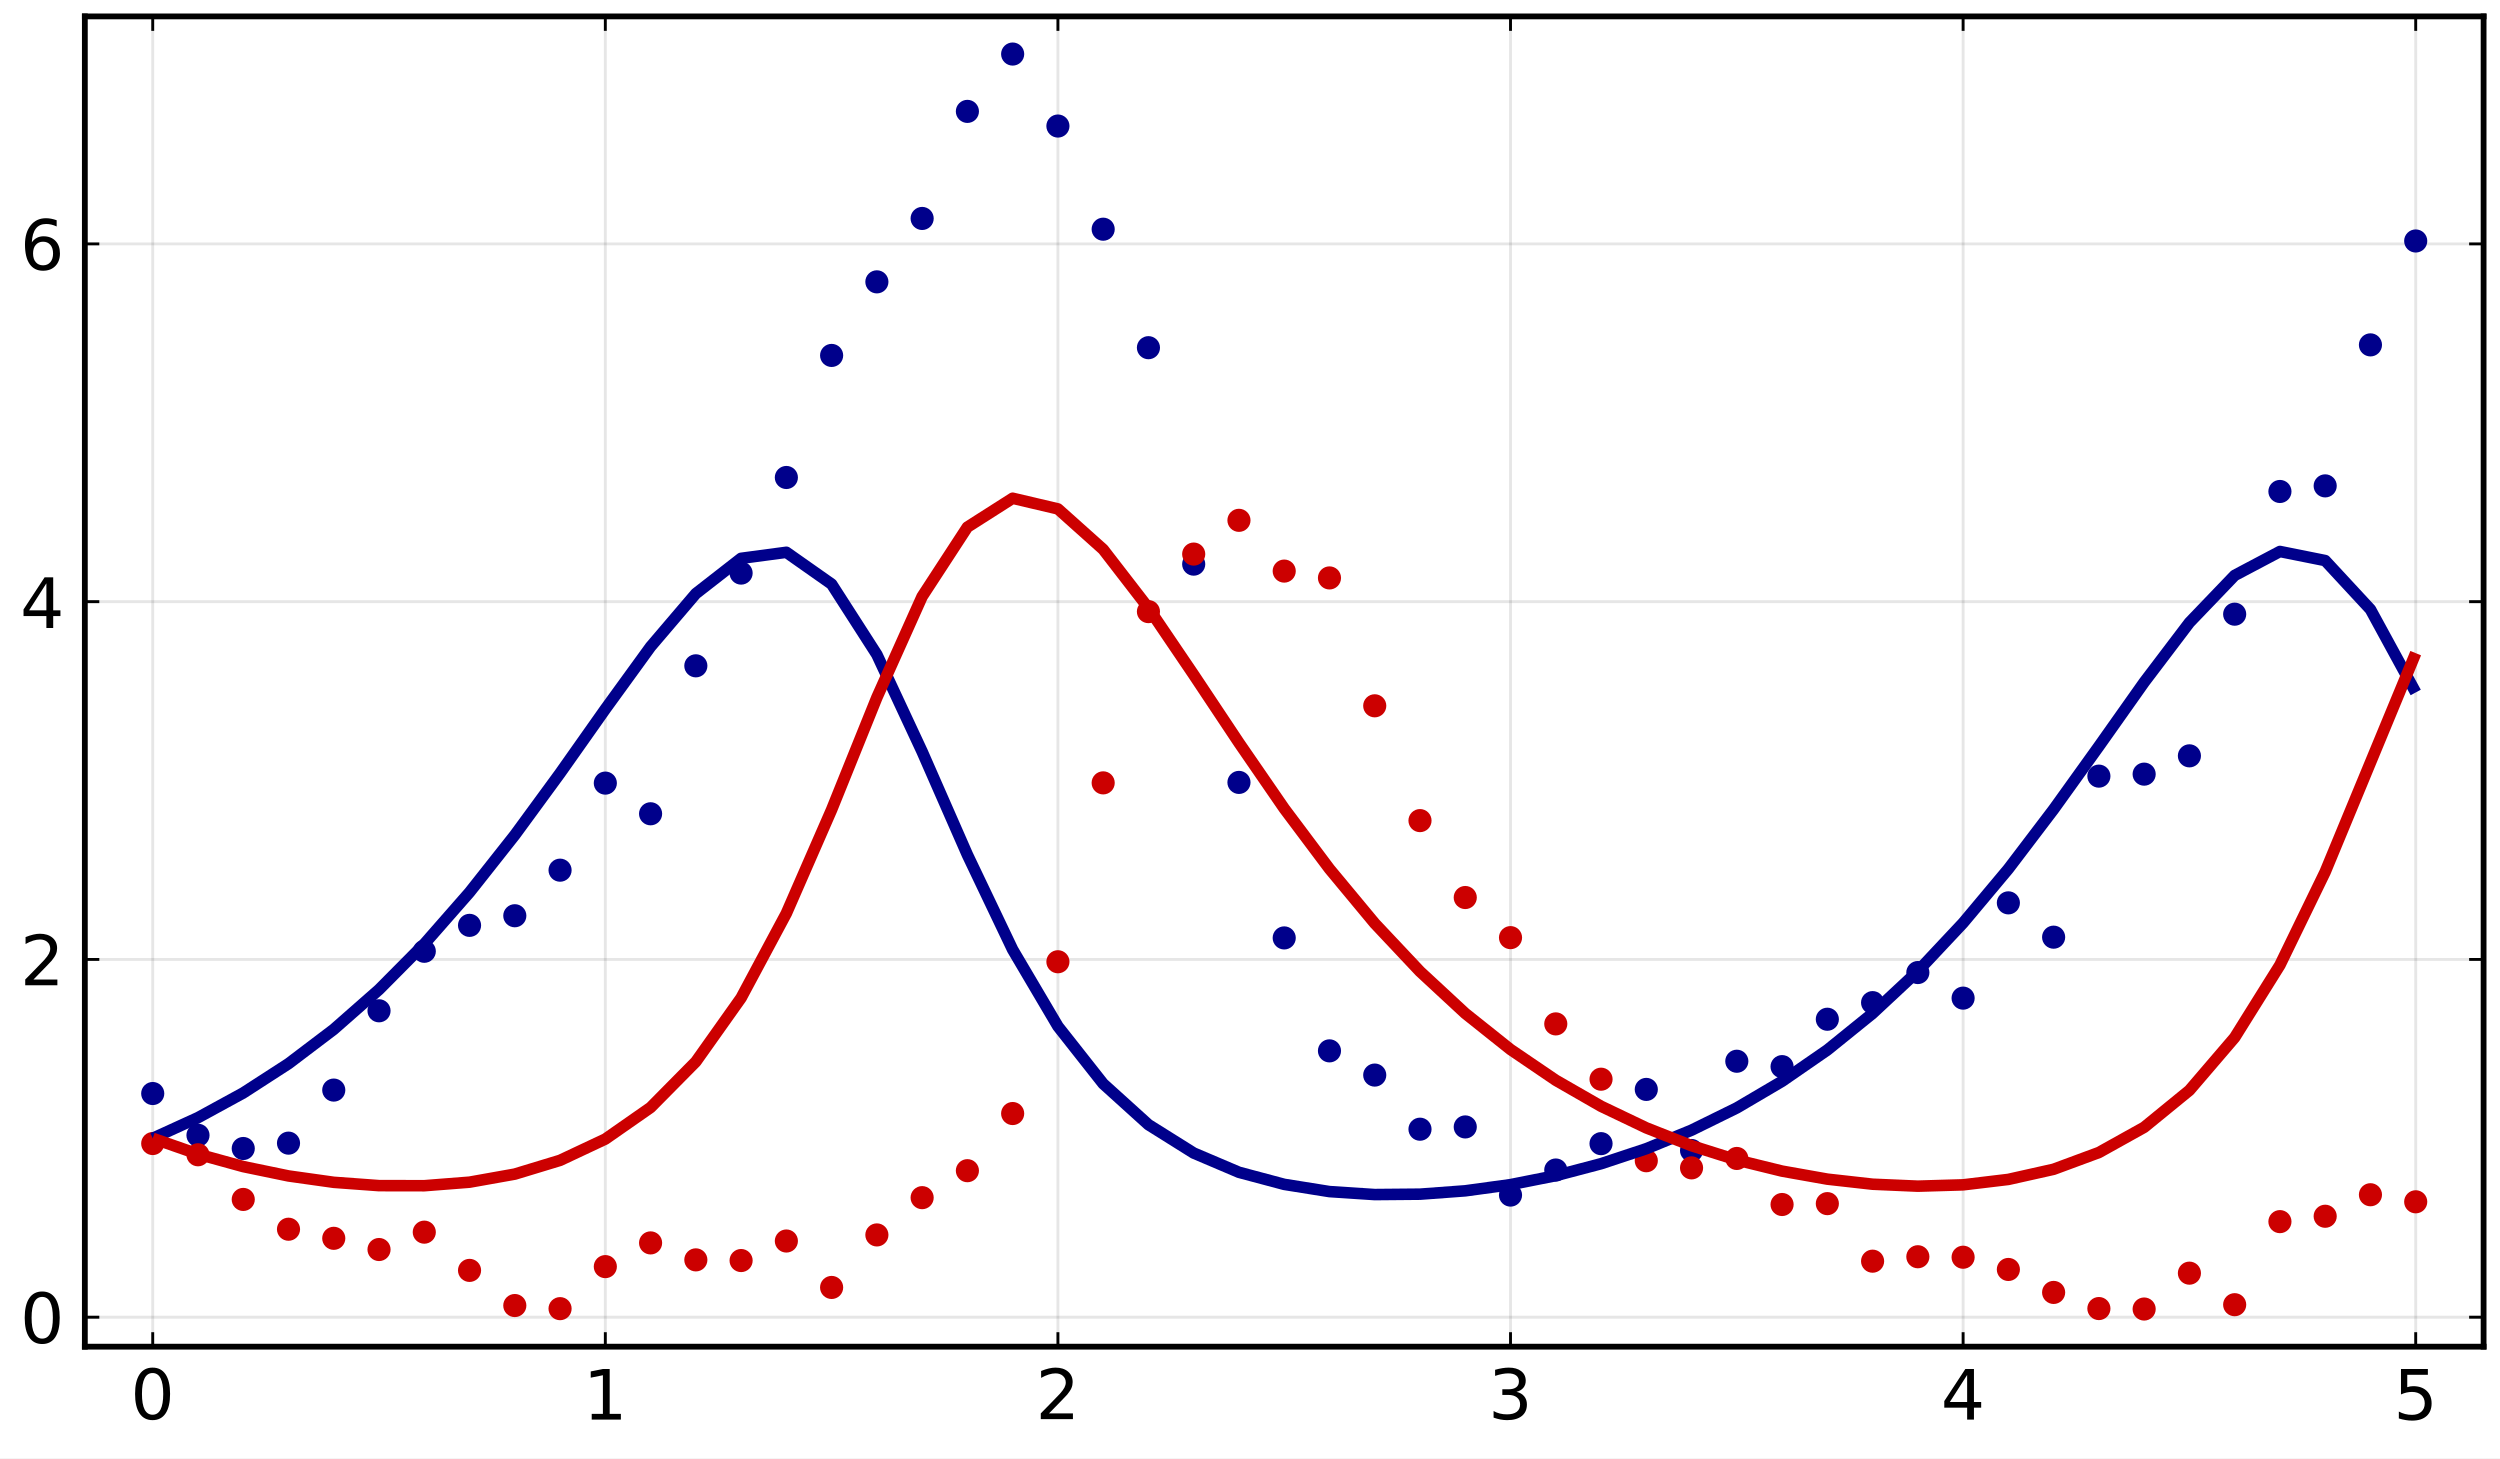
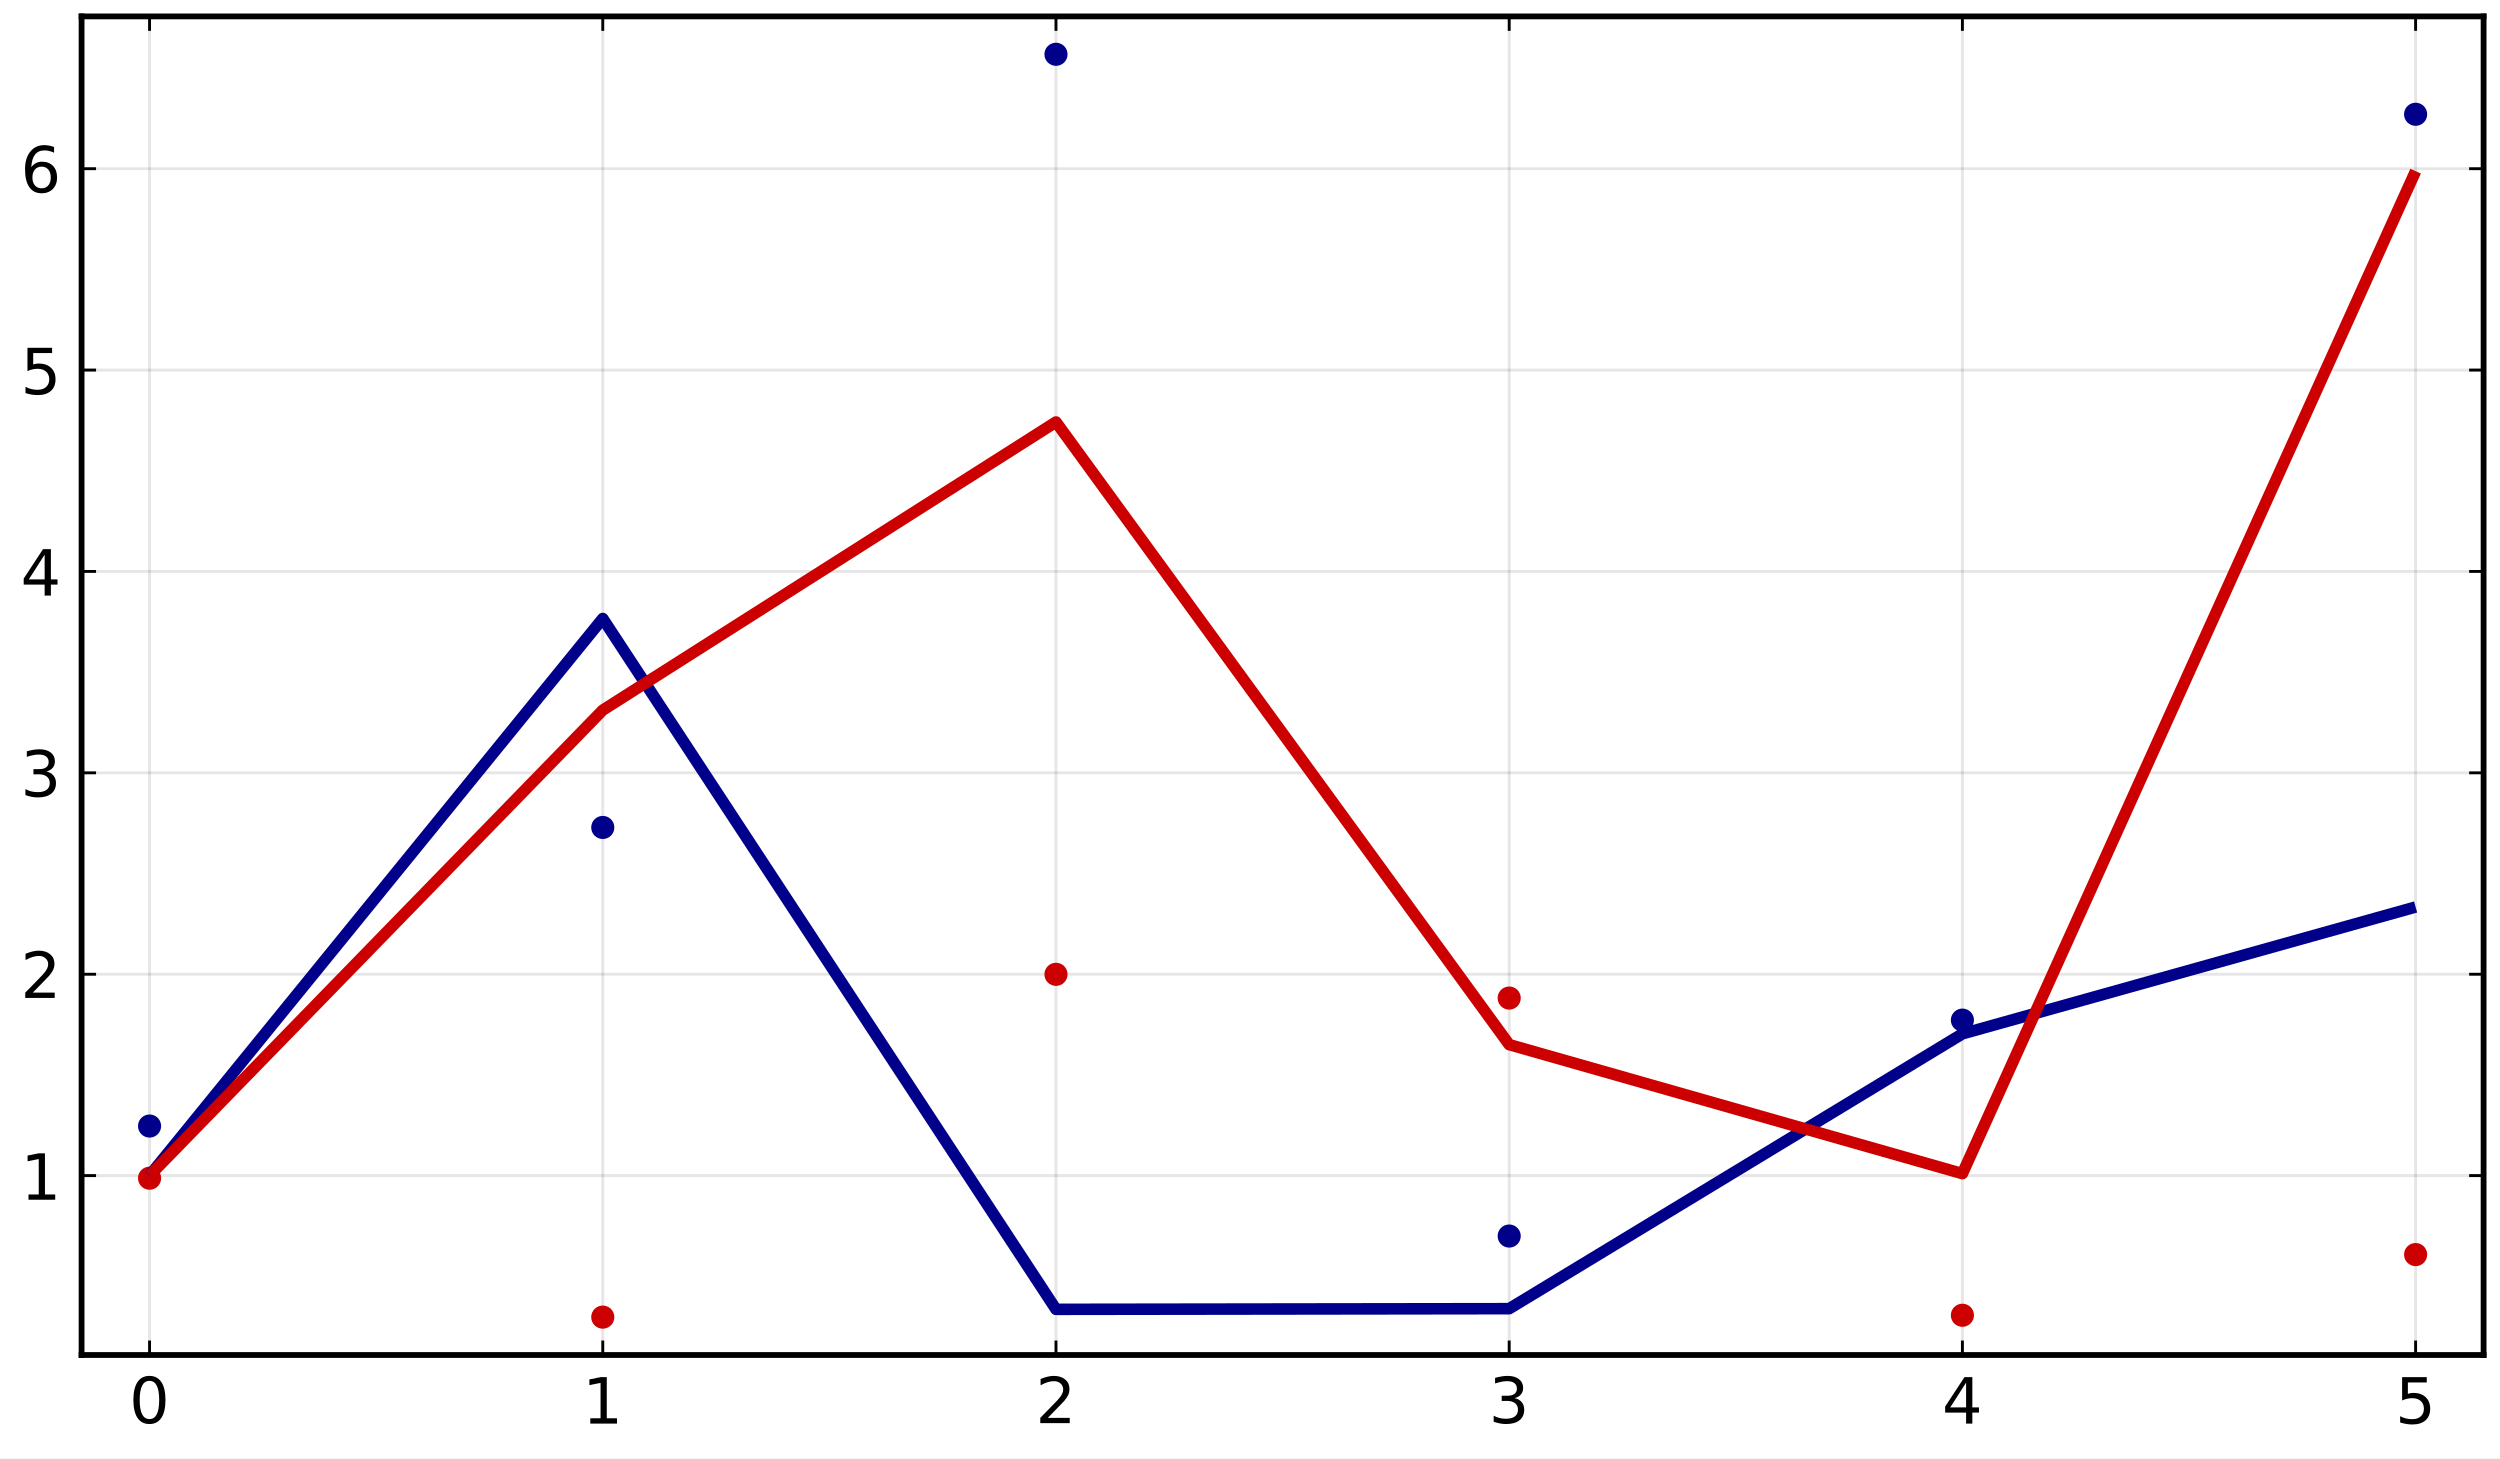
<svg xmlns="http://www.w3.org/2000/svg" xmlns:xlink="http://www.w3.org/1999/xlink" width="432pt" height="252pt" viewBox="0 0 432 252" version="1.1">
  <defs>
    <style type="text/css">*{stroke-linejoin: round; stroke-linecap: butt}</style>
  </defs>
  <g id="figure_1">
    <g id="patch_1">
      <path d="M 0 252  L 432 252  L 432 0  L 0 0  z " style="fill: #ffffff" />
    </g>
    <g id="axes_1">
      <g id="patch_2">
-         <path d="M 14.66 232.705  L 429.165 232.705  L 429.165 2.835  L 14.66 2.835  z " style="fill: #ffffff" />
+         <path d="M 14.097 234.145  L 429.165 234.145  L 429.165 2.835  L 14.097 2.835  z " style="fill: #ffffff" />
      </g>
      <g id="matplotlib.axis_1">
        <g id="xtick_1">
          <g id="line2d_1">
-             <path d="M 26.391 232.705  L 26.391 2.835  " clip-path="url(#p61160aeb7d)" style="fill: none; stroke: #000000; stroke-opacity: 0.1; stroke-width: 0.5; stroke-linecap: square" />
+             <path d="M 25.844 234.145  L 25.844 2.835  " clip-path="url(#p0ba0bff48d)" style="fill: none; stroke: #000000; stroke-opacity: 0.1; stroke-width: 0.5; stroke-linecap: square" />
          </g>
          <g id="line2d_2">
            <defs>
-               <path id="m8b050ce75a" d="M 0 0  L 0 -2.5  " style="stroke: #000000; stroke-width: 0.5" />
+               <path id="m1b36ad2af3" d="M 0 0  L 0 -2.5  " style="stroke: #000000; stroke-width: 0.5" />
            </defs>
            <g>
-               <use xlink:href="#m8b050ce75a" x="26.391" y="232.705" style="stroke: #000000; stroke-width: 0.5" />
+               <use xlink:href="#m1b36ad2af3" x="25.844" y="234.145" style="stroke: #000000; stroke-width: 0.5" />
            </g>
          </g>
          <g id="line2d_3">
            <defs>
-               <path id="m11e5034bb1" d="M 0 0  L 0 2.5  " style="stroke: #000000; stroke-width: 0.5" />
+               <path id="m78529492ef" d="M 0 0  L 0 2.5  " style="stroke: #000000; stroke-width: 0.5" />
            </defs>
            <g>
-               <use xlink:href="#m11e5034bb1" x="26.391" y="2.835" style="stroke: #000000; stroke-width: 0.5" />
+               <use xlink:href="#m78529492ef" x="25.844" y="2.835" style="stroke: #000000; stroke-width: 0.5" />
            </g>
          </g>
          <g id="text_1">
-             <g transform="translate(22.55094 245.3235)scale(0.12 -0.12)">
+             <g transform="translate(22.32436 246.0036)scale(0.11 -0.11)">
              <defs>
                <path id="DejaVuSans-30" d="M 2034 4250  Q 1547 4250 1301 3770  Q 1056 3291 1056 2328  Q 1056 1369 1301 889  Q 1547 409 2034 409  Q 2525 409 2770 889  Q 3016 1369 3016 2328  Q 3016 3291 2770 3770  Q 2525 4250 2034 4250  z M 2034 4750  Q 2819 4750 3233 4129  Q 3647 3509 3647 2328  Q 3647 1150 3233 529  Q 2819 -91 2034 -91  Q 1250 -91 836 529  Q 422 1150 422 2328  Q 422 3509 836 4129  Q 1250 4750 2034 4750  z " transform="scale(0.015625)" />
              </defs>
              <use xlink:href="#DejaVuSans-30" transform="translate(0 0.78125)" />
            </g>
          </g>
        </g>
        <g id="xtick_2">
          <g id="line2d_4">
-             <path d="M 104.6 232.705  L 104.6 2.835  " clip-path="url(#p61160aeb7d)" style="fill: none; stroke: #000000; stroke-opacity: 0.1; stroke-width: 0.5; stroke-linecap: square" />
+             <path d="M 104.159 234.145  L 104.159 2.835  " clip-path="url(#p0ba0bff48d)" style="fill: none; stroke: #000000; stroke-opacity: 0.1; stroke-width: 0.5; stroke-linecap: square" />
          </g>
          <g id="line2d_5">
            <g>
-               <use xlink:href="#m8b050ce75a" x="104.6" y="232.705" style="stroke: #000000; stroke-width: 0.5" />
+               <use xlink:href="#m1b36ad2af3" x="104.159" y="234.145" style="stroke: #000000; stroke-width: 0.5" />
            </g>
          </g>
          <g id="line2d_6">
            <g>
-               <use xlink:href="#m11e5034bb1" x="104.6" y="2.835" style="stroke: #000000; stroke-width: 0.5" />
+               <use xlink:href="#m78529492ef" x="104.159" y="2.835" style="stroke: #000000; stroke-width: 0.5" />
            </g>
          </g>
          <g id="text_2">
-             <g transform="translate(100.7596 245.3235)scale(0.12 -0.12)">
+             <g transform="translate(100.6391 246.0036)scale(0.11 -0.11)">
              <defs>
                <path id="DejaVuSans-31" d="M 794 531  L 1825 531  L 1825 4091  L 703 3866  L 703 4441  L 1819 4666  L 2450 4666  L 2450 531  L 3481 531  L 3481 0  L 794 0  L 794 531  z " transform="scale(0.015625)" />
              </defs>
              <use xlink:href="#DejaVuSans-31" transform="translate(0 0.09375)" />
            </g>
          </g>
        </g>
        <g id="xtick_3">
          <g id="line2d_7">
-             <path d="M 182.808 232.705  L 182.808 2.835  " clip-path="url(#p61160aeb7d)" style="fill: none; stroke: #000000; stroke-opacity: 0.1; stroke-width: 0.5; stroke-linecap: square" />
+             <path d="M 182.474 234.145  L 182.474 2.835  " clip-path="url(#p0ba0bff48d)" style="fill: none; stroke: #000000; stroke-opacity: 0.1; stroke-width: 0.5; stroke-linecap: square" />
          </g>
          <g id="line2d_8">
            <g>
-               <use xlink:href="#m8b050ce75a" x="182.808" y="232.705" style="stroke: #000000; stroke-width: 0.5" />
+               <use xlink:href="#m1b36ad2af3" x="182.474" y="234.145" style="stroke: #000000; stroke-width: 0.5" />
            </g>
          </g>
          <g id="line2d_9">
            <g>
-               <use xlink:href="#m11e5034bb1" x="182.808" y="2.835" style="stroke: #000000; stroke-width: 0.5" />
+               <use xlink:href="#m78529492ef" x="182.474" y="2.835" style="stroke: #000000; stroke-width: 0.5" />
            </g>
          </g>
          <g id="text_3">
-             <g transform="translate(178.9682 245.3235)scale(0.12 -0.12)">
+             <g transform="translate(178.9539 246.0036)scale(0.11 -0.11)">
              <defs>
                <path id="DejaVuSans-32" d="M 1228 531  L 3431 531  L 3431 0  L 469 0  L 469 531  Q 828 903 1448 1529  Q 2069 2156 2228 2338  Q 2531 2678 2651 2914  Q 2772 3150 2772 3378  Q 2772 3750 2511 3984  Q 2250 4219 1831 4219  Q 1534 4219 1204 4116  Q 875 4013 500 3803  L 500 4441  Q 881 4594 1212 4672  Q 1544 4750 1819 4750  Q 2544 4750 2975 4387  Q 3406 4025 3406 3419  Q 3406 3131 3298 2873  Q 3191 2616 2906 2266  Q 2828 2175 2409 1742  Q 1991 1309 1228 531  z " transform="scale(0.015625)" />
              </defs>
              <use xlink:href="#DejaVuSans-32" transform="translate(0 0.78125)" />
            </g>
          </g>
        </g>
        <g id="xtick_4">
          <g id="line2d_10">
-             <path d="M 261.017 232.705  L 261.017 2.835  " clip-path="url(#p61160aeb7d)" style="fill: none; stroke: #000000; stroke-opacity: 0.1; stroke-width: 0.5; stroke-linecap: square" />
+             <path d="M 260.789 234.145  L 260.789 2.835  " clip-path="url(#p0ba0bff48d)" style="fill: none; stroke: #000000; stroke-opacity: 0.1; stroke-width: 0.5; stroke-linecap: square" />
          </g>
          <g id="line2d_11">
            <g>
-               <use xlink:href="#m8b050ce75a" x="261.017" y="232.705" style="stroke: #000000; stroke-width: 0.5" />
+               <use xlink:href="#m1b36ad2af3" x="260.789" y="234.145" style="stroke: #000000; stroke-width: 0.5" />
            </g>
          </g>
          <g id="line2d_12">
            <g>
-               <use xlink:href="#m11e5034bb1" x="261.017" y="2.835" style="stroke: #000000; stroke-width: 0.5" />
+               <use xlink:href="#m78529492ef" x="260.789" y="2.835" style="stroke: #000000; stroke-width: 0.5" />
            </g>
          </g>
          <g id="text_4">
-             <g transform="translate(257.1768 245.3235)scale(0.12 -0.12)">
+             <g transform="translate(257.2686 246.0036)scale(0.11 -0.11)">
              <defs>
                <path id="DejaVuSans-33" d="M 2597 2516  Q 3050 2419 3304 2112  Q 3559 1806 3559 1356  Q 3559 666 3084 287  Q 2609 -91 1734 -91  Q 1441 -91 1130 -33  Q 819 25 488 141  L 488 750  Q 750 597 1062 519  Q 1375 441 1716 441  Q 2309 441 2620 675  Q 2931 909 2931 1356  Q 2931 1769 2642 2001  Q 2353 2234 1838 2234  L 1294 2234  L 1294 2753  L 1863 2753  Q 2328 2753 2575 2939  Q 2822 3125 2822 3475  Q 2822 3834 2567 4026  Q 2313 4219 1838 4219  Q 1578 4219 1281 4162  Q 984 4106 628 3988  L 628 4550  Q 988 4650 1302 4700  Q 1616 4750 1894 4750  Q 2613 4750 3031 4423  Q 3450 4097 3450 3541  Q 3450 3153 3228 2886  Q 3006 2619 2597 2516  z " transform="scale(0.015625)" />
              </defs>
              <use xlink:href="#DejaVuSans-33" transform="translate(0 0.78125)" />
            </g>
          </g>
        </g>
        <g id="xtick_5">
          <g id="line2d_13">
-             <path d="M 339.225 232.705  L 339.225 2.835  " clip-path="url(#p61160aeb7d)" style="fill: none; stroke: #000000; stroke-opacity: 0.1; stroke-width: 0.5; stroke-linecap: square" />
+             <path d="M 339.103 234.145  L 339.103 2.835  " clip-path="url(#p0ba0bff48d)" style="fill: none; stroke: #000000; stroke-opacity: 0.1; stroke-width: 0.5; stroke-linecap: square" />
          </g>
          <g id="line2d_14">
            <g>
-               <use xlink:href="#m8b050ce75a" x="339.225" y="232.705" style="stroke: #000000; stroke-width: 0.5" />
+               <use xlink:href="#m1b36ad2af3" x="339.103" y="234.145" style="stroke: #000000; stroke-width: 0.5" />
            </g>
          </g>
          <g id="line2d_15">
            <g>
-               <use xlink:href="#m11e5034bb1" x="339.225" y="2.835" style="stroke: #000000; stroke-width: 0.5" />
+               <use xlink:href="#m78529492ef" x="339.103" y="2.835" style="stroke: #000000; stroke-width: 0.5" />
            </g>
          </g>
          <g id="text_5">
-             <g transform="translate(335.3854 245.3235)scale(0.12 -0.12)">
+             <g transform="translate(335.5834 246.0036)scale(0.11 -0.11)">
              <defs>
                <path id="DejaVuSans-34" d="M 2419 4116  L 825 1625  L 2419 1625  L 2419 4116  z M 2253 4666  L 3047 4666  L 3047 1625  L 3713 1625  L 3713 1100  L 3047 1100  L 3047 0  L 2419 0  L 2419 1100  L 313 1100  L 313 1709  L 2253 4666  z " transform="scale(0.015625)" />
              </defs>
              <use xlink:href="#DejaVuSans-34" transform="translate(0 0.09375)" />
            </g>
          </g>
        </g>
        <g id="xtick_6">
          <g id="line2d_16">
-             <path d="M 417.434 232.705  L 417.434 2.835  " clip-path="url(#p61160aeb7d)" style="fill: none; stroke: #000000; stroke-opacity: 0.1; stroke-width: 0.5; stroke-linecap: square" />
+             <path d="M 417.418 234.145  L 417.418 2.835  " clip-path="url(#p0ba0bff48d)" style="fill: none; stroke: #000000; stroke-opacity: 0.1; stroke-width: 0.5; stroke-linecap: square" />
          </g>
          <g id="line2d_17">
            <g>
-               <use xlink:href="#m8b050ce75a" x="417.434" y="232.705" style="stroke: #000000; stroke-width: 0.5" />
+               <use xlink:href="#m1b36ad2af3" x="417.418" y="234.145" style="stroke: #000000; stroke-width: 0.5" />
            </g>
          </g>
          <g id="line2d_18">
            <g>
-               <use xlink:href="#m11e5034bb1" x="417.434" y="2.835" style="stroke: #000000; stroke-width: 0.5" />
+               <use xlink:href="#m78529492ef" x="417.418" y="2.835" style="stroke: #000000; stroke-width: 0.5" />
            </g>
          </g>
          <g id="text_6">
-             <g transform="translate(413.5941 245.3235)scale(0.12 -0.12)">
+             <g transform="translate(413.8981 246.0036)scale(0.11 -0.11)">
              <defs>
                <path id="DejaVuSans-35" d="M 691 4666  L 3169 4666  L 3169 4134  L 1269 4134  L 1269 2991  Q 1406 3038 1543 3061  Q 1681 3084 1819 3084  Q 2600 3084 3056 2656  Q 3513 2228 3513 1497  Q 3513 744 3044 326  Q 2575 -91 1722 -91  Q 1428 -91 1123 -41  Q 819 9 494 109  L 494 744  Q 775 591 1075 516  Q 1375 441 1709 441  Q 2250 441 2565 725  Q 2881 1009 2881 1497  Q 2881 1984 2565 2268  Q 2250 2553 1709 2553  Q 1456 2553 1204 2497  Q 953 2441 691 2322  L 691 4666  z " transform="scale(0.015625)" />
              </defs>
              <use xlink:href="#DejaVuSans-35" transform="translate(0 0.09375)" />
            </g>
          </g>
        </g>
      </g>
      <g id="matplotlib.axis_2">
        <g id="ytick_1">
          <g id="line2d_19">
-             <path d="M 14.66 227.612  L 429.165 227.612  " clip-path="url(#p61160aeb7d)" style="fill: none; stroke: #000000; stroke-opacity: 0.1; stroke-width: 0.5; stroke-linecap: square" />
+             <path d="M 14.097 203.144  L 429.165 203.144  " clip-path="url(#p0ba0bff48d)" style="fill: none; stroke: #000000; stroke-opacity: 0.1; stroke-width: 0.5; stroke-linecap: square" />
          </g>
          <g id="line2d_20">
            <defs>
-               <path id="m257633bfff" d="M 0 0  L 2.5 0  " style="stroke: #000000; stroke-width: 0.5" />
+               <path id="m1e89492dbb" d="M 0 0  L 2.5 0  " style="stroke: #000000; stroke-width: 0.5" />
            </defs>
            <g>
-               <use xlink:href="#m257633bfff" x="14.66" y="227.612" style="stroke: #000000; stroke-width: 0.5" />
+               <use xlink:href="#m1e89492dbb" x="14.097" y="203.144" style="stroke: #000000; stroke-width: 0.5" />
            </g>
          </g>
          <g id="line2d_21">
            <defs>
-               <path id="m0d5f1d7b70" d="M 0 0  L -2.5 0  " style="stroke: #000000; stroke-width: 0.5" />
+               <path id="mfaf0deb062" d="M 0 0  L -2.5 0  " style="stroke: #000000; stroke-width: 0.5" />
            </defs>
            <g>
-               <use xlink:href="#m0d5f1d7b70" x="429.165" y="227.612" style="stroke: #000000; stroke-width: 0.5" />
+               <use xlink:href="#mfaf0deb062" x="429.165" y="203.144" style="stroke: #000000; stroke-width: 0.5" />
            </g>
          </g>
          <g id="text_7">
-             <g transform="translate(3.479646 232.1708)scale(0.12 -0.12)">
-               <use xlink:href="#DejaVuSans-30" transform="translate(0 0.78125)" />
+             <g transform="translate(3.557146 207.3235)scale(0.11 -0.11)">
+               <use xlink:href="#DejaVuSans-31" transform="translate(0 0.09375)" />
            </g>
          </g>
        </g>
        <g id="ytick_2">
          <g id="line2d_22">
-             <path d="M 14.66 165.791  L 429.165 165.791  " clip-path="url(#p61160aeb7d)" style="fill: none; stroke: #000000; stroke-opacity: 0.1; stroke-width: 0.5; stroke-linecap: square" />
+             <path d="M 14.097 168.345  L 429.165 168.345  " clip-path="url(#p0ba0bff48d)" style="fill: none; stroke: #000000; stroke-opacity: 0.1; stroke-width: 0.5; stroke-linecap: square" />
          </g>
          <g id="line2d_23">
            <g>
-               <use xlink:href="#m257633bfff" x="14.66" y="165.791" style="stroke: #000000; stroke-width: 0.5" />
+               <use xlink:href="#m1e89492dbb" x="14.097" y="168.345" style="stroke: #000000; stroke-width: 0.5" />
            </g>
          </g>
          <g id="line2d_24">
            <g>
-               <use xlink:href="#m0d5f1d7b70" x="429.165" y="165.791" style="stroke: #000000; stroke-width: 0.5" />
+               <use xlink:href="#mfaf0deb062" x="429.165" y="168.345" style="stroke: #000000; stroke-width: 0.5" />
            </g>
          </g>
          <g id="text_8">
-             <g transform="translate(3.479646 170.3496)scale(0.12 -0.12)">
+             <g transform="translate(3.557146 172.5242)scale(0.11 -0.11)">
              <use xlink:href="#DejaVuSans-32" transform="translate(0 0.78125)" />
            </g>
          </g>
        </g>
        <g id="ytick_3">
          <g id="line2d_25">
-             <path d="M 14.66 103.969  L 429.165 103.969  " clip-path="url(#p61160aeb7d)" style="fill: none; stroke: #000000; stroke-opacity: 0.1; stroke-width: 0.5; stroke-linecap: square" />
+             <path d="M 14.097 133.546  L 429.165 133.546  " clip-path="url(#p0ba0bff48d)" style="fill: none; stroke: #000000; stroke-opacity: 0.1; stroke-width: 0.5; stroke-linecap: square" />
          </g>
          <g id="line2d_26">
            <g>
-               <use xlink:href="#m257633bfff" x="14.66" y="103.969" style="stroke: #000000; stroke-width: 0.5" />
+               <use xlink:href="#m1e89492dbb" x="14.097" y="133.546" style="stroke: #000000; stroke-width: 0.5" />
            </g>
          </g>
          <g id="line2d_27">
            <g>
-               <use xlink:href="#m0d5f1d7b70" x="429.165" y="103.969" style="stroke: #000000; stroke-width: 0.5" />
+               <use xlink:href="#mfaf0deb062" x="429.165" y="133.546" style="stroke: #000000; stroke-width: 0.5" />
            </g>
          </g>
          <g id="text_9">
-             <g transform="translate(3.479646 108.5284)scale(0.12 -0.12)">
-               <use xlink:href="#DejaVuSans-34" transform="translate(0 0.09375)" />
+             <g transform="translate(3.557146 137.725)scale(0.11 -0.11)">
+               <use xlink:href="#DejaVuSans-33" transform="translate(0 0.78125)" />
            </g>
          </g>
        </g>
        <g id="ytick_4">
          <g id="line2d_28">
-             <path d="M 14.66 42.148  L 429.165 42.148  " clip-path="url(#p61160aeb7d)" style="fill: none; stroke: #000000; stroke-opacity: 0.1; stroke-width: 0.5; stroke-linecap: square" />
+             <path d="M 14.097 98.747  L 429.165 98.747  " clip-path="url(#p0ba0bff48d)" style="fill: none; stroke: #000000; stroke-opacity: 0.1; stroke-width: 0.5; stroke-linecap: square" />
          </g>
          <g id="line2d_29">
            <g>
-               <use xlink:href="#m257633bfff" x="14.66" y="42.148" style="stroke: #000000; stroke-width: 0.5" />
+               <use xlink:href="#m1e89492dbb" x="14.097" y="98.747" style="stroke: #000000; stroke-width: 0.5" />
            </g>
          </g>
          <g id="line2d_30">
            <g>
-               <use xlink:href="#m0d5f1d7b70" x="429.165" y="42.148" style="stroke: #000000; stroke-width: 0.5" />
+               <use xlink:href="#mfaf0deb062" x="429.165" y="98.747" style="stroke: #000000; stroke-width: 0.5" />
            </g>
          </g>
          <g id="text_10">
-             <g transform="translate(3.479646 46.70726)scale(0.12 -0.12)">
+             <g transform="translate(3.557146 102.9257)scale(0.11 -0.11)">
+               <use xlink:href="#DejaVuSans-34" transform="translate(0 0.09375)" />
+             </g>
+           </g>
+         </g>
+         <g id="ytick_5">
+           <g id="line2d_31">
+             <path d="M 14.097 63.947  L 429.165 63.947  " clip-path="url(#p0ba0bff48d)" style="fill: none; stroke: #000000; stroke-opacity: 0.1; stroke-width: 0.5; stroke-linecap: square" />
+           </g>
+           <g id="line2d_32">
+             <g>
+               <use xlink:href="#m1e89492dbb" x="14.097" y="63.947" style="stroke: #000000; stroke-width: 0.5" />
+             </g>
+           </g>
+           <g id="line2d_33">
+             <g>
+               <use xlink:href="#mfaf0deb062" x="429.165" y="63.947" style="stroke: #000000; stroke-width: 0.5" />
+             </g>
+           </g>
+           <g id="text_11">
+             <g transform="translate(3.557146 68.12637)scale(0.11 -0.11)">
+               <use xlink:href="#DejaVuSans-35" transform="translate(0 0.09375)" />
+             </g>
+           </g>
+         </g>
+         <g id="ytick_6">
+           <g id="line2d_34">
+             <path d="M 14.097 29.148  L 429.165 29.148  " clip-path="url(#p0ba0bff48d)" style="fill: none; stroke: #000000; stroke-opacity: 0.1; stroke-width: 0.5; stroke-linecap: square" />
+           </g>
+           <g id="line2d_35">
+             <g>
+               <use xlink:href="#m1e89492dbb" x="14.097" y="29.148" style="stroke: #000000; stroke-width: 0.5" />
+             </g>
+           </g>
+           <g id="line2d_36">
+             <g>
+               <use xlink:href="#mfaf0deb062" x="429.165" y="29.148" style="stroke: #000000; stroke-width: 0.5" />
+             </g>
+           </g>
+           <g id="text_12">
+             <g transform="translate(3.557146 33.32709)scale(0.11 -0.11)">
              <defs>
                <path id="DejaVuSans-36" d="M 2113 2584  Q 1688 2584 1439 2293  Q 1191 2003 1191 1497  Q 1191 994 1439 701  Q 1688 409 2113 409  Q 2538 409 2786 701  Q 3034 994 3034 1497  Q 3034 2003 2786 2293  Q 2538 2584 2113 2584  z M 3366 4563  L 3366 3988  Q 3128 4100 2886 4159  Q 2644 4219 2406 4219  Q 1781 4219 1451 3797  Q 1122 3375 1075 2522  Q 1259 2794 1537 2939  Q 1816 3084 2150 3084  Q 2853 3084 3261 2657  Q 3669 2231 3669 1497  Q 3669 778 3244 343  Q 2819 -91 2113 -91  Q 1303 -91 875 529  Q 447 1150 447 2328  Q 447 3434 972 4092  Q 1497 4750 2381 4750  Q 2619 4750 2861 4703  Q 3103 4656 3366 4563  z " transform="scale(0.015625)" />
              </defs>
              <use xlink:href="#DejaVuSans-36" transform="translate(0 0.78125)" />
            </g>
          </g>
        </g>
      </g>
      <g id="PathCollection_1">
        <defs>
-           <path id="m6efe0834d6" d="M 0 2  C 0.53 2 1.039 1.789 1.414 1.414  C 1.789 1.039 2 0.53 2 0  C 2 -0.53 1.789 -1.039 1.414 -1.414  C 1.039 -1.789 0.53 -2 0 -2  C -0.53 -2 -1.039 -1.789 -1.414 -1.414  C -1.789 -1.039 -2 -0.53 -2 0  C -2 0.53 -1.789 1.039 -1.414 1.414  C -1.039 1.789 -0.53 2 0 2  z " />
+           <path id="mde761446d8" d="M 0 2  C 0.53 2 1.039 1.789 1.414 1.414  C 1.789 1.039 2 0.53 2 0  C 2 -0.53 1.789 -1.039 1.414 -1.414  C 1.039 -1.789 0.53 -2 0 -2  C -0.53 -2 -1.039 -1.789 -1.414 -1.414  C -1.789 -1.039 -2 -0.53 -2 0  C -2 0.53 -1.789 1.039 -1.414 1.414  C -1.039 1.789 -0.53 2 0 2  z " />
        </defs>
-         <g clip-path="url(#p61160aeb7d)">
-           <use xlink:href="#m6efe0834d6" x="26.391" y="188.961" style="fill: #00008b" />
-           <use xlink:href="#m6efe0834d6" x="34.212" y="196.171" style="fill: #00008b" />
-           <use xlink:href="#m6efe0834d6" x="42.033" y="198.462" style="fill: #00008b" />
-           <use xlink:href="#m6efe0834d6" x="49.854" y="197.535" style="fill: #00008b" />
-           <use xlink:href="#m6efe0834d6" x="57.674" y="188.366" style="fill: #00008b" />
-           <use xlink:href="#m6efe0834d6" x="65.495" y="174.666" style="fill: #00008b" />
-           <use xlink:href="#m6efe0834d6" x="73.316" y="164.382" style="fill: #00008b" />
-           <use xlink:href="#m6efe0834d6" x="81.137" y="159.902" style="fill: #00008b" />
-           <use xlink:href="#m6efe0834d6" x="88.958" y="158.241" style="fill: #00008b" />
-           <use xlink:href="#m6efe0834d6" x="96.779" y="150.367" style="fill: #00008b" />
-           <use xlink:href="#m6efe0834d6" x="104.6" y="135.321" style="fill: #00008b" />
-           <use xlink:href="#m6efe0834d6" x="112.42" y="140.62" style="fill: #00008b" />
-           <use xlink:href="#m6efe0834d6" x="120.241" y="115.054" style="fill: #00008b" />
-           <use xlink:href="#m6efe0834d6" x="128.062" y="99.028" style="fill: #00008b" />
-           <use xlink:href="#m6efe0834d6" x="135.883" y="82.509" style="fill: #00008b" />
-           <use xlink:href="#m6efe0834d6" x="143.704" y="61.419" style="fill: #00008b" />
-           <use xlink:href="#m6efe0834d6" x="151.525" y="48.704" style="fill: #00008b" />
-           <use xlink:href="#m6efe0834d6" x="159.346" y="37.749" style="fill: #00008b" />
-           <use xlink:href="#m6efe0834d6" x="167.166" y="19.248" style="fill: #00008b" />
-           <use xlink:href="#m6efe0834d6" x="174.987" y="9.34" style="fill: #00008b" />
-           <use xlink:href="#m6efe0834d6" x="182.808" y="21.78" style="fill: #00008b" />
-           <use xlink:href="#m6efe0834d6" x="190.629" y="39.606" style="fill: #00008b" />
-           <use xlink:href="#m6efe0834d6" x="198.45" y="60.081" style="fill: #00008b" />
-           <use xlink:href="#m6efe0834d6" x="206.271" y="97.483" style="fill: #00008b" />
-           <use xlink:href="#m6efe0834d6" x="214.092" y="135.2" style="fill: #00008b" />
-           <use xlink:href="#m6efe0834d6" x="221.912" y="162.072" style="fill: #00008b" />
-           <use xlink:href="#m6efe0834d6" x="229.733" y="181.589" style="fill: #00008b" />
-           <use xlink:href="#m6efe0834d6" x="237.554" y="185.773" style="fill: #00008b" />
-           <use xlink:href="#m6efe0834d6" x="245.375" y="195.127" style="fill: #00008b" />
-           <use xlink:href="#m6efe0834d6" x="253.196" y="194.734" style="fill: #00008b" />
-           <use xlink:href="#m6efe0834d6" x="261.017" y="206.509" style="fill: #00008b" />
-           <use xlink:href="#m6efe0834d6" x="268.838" y="202.178" style="fill: #00008b" />
-           <use xlink:href="#m6efe0834d6" x="276.659" y="197.622" style="fill: #00008b" />
-           <use xlink:href="#m6efe0834d6" x="284.479" y="188.251" style="fill: #00008b" />
-           <use xlink:href="#m6efe0834d6" x="292.3" y="198.808" style="fill: #00008b" />
-           <use xlink:href="#m6efe0834d6" x="300.121" y="183.383" style="fill: #00008b" />
-           <use xlink:href="#m6efe0834d6" x="307.942" y="184.313" style="fill: #00008b" />
-           <use xlink:href="#m6efe0834d6" x="315.763" y="176.126" style="fill: #00008b" />
-           <use xlink:href="#m6efe0834d6" x="323.584" y="173.254" style="fill: #00008b" />
-           <use xlink:href="#m6efe0834d6" x="331.405" y="168.055" style="fill: #00008b" />
-           <use xlink:href="#m6efe0834d6" x="339.225" y="172.477" style="fill: #00008b" />
-           <use xlink:href="#m6efe0834d6" x="347.046" y="156.014" style="fill: #00008b" />
-           <use xlink:href="#m6efe0834d6" x="354.867" y="161.943" style="fill: #00008b" />
-           <use xlink:href="#m6efe0834d6" x="362.688" y="134.116" style="fill: #00008b" />
-           <use xlink:href="#m6efe0834d6" x="370.509" y="133.772" style="fill: #00008b" />
-           <use xlink:href="#m6efe0834d6" x="378.33" y="130.609" style="fill: #00008b" />
-           <use xlink:href="#m6efe0834d6" x="386.151" y="106.131" style="fill: #00008b" />
-           <use xlink:href="#m6efe0834d6" x="393.971" y="84.927" style="fill: #00008b" />
-           <use xlink:href="#m6efe0834d6" x="401.792" y="83.959" style="fill: #00008b" />
-           <use xlink:href="#m6efe0834d6" x="409.613" y="59.595" style="fill: #00008b" />
-           <use xlink:href="#m6efe0834d6" x="417.434" y="41.642" style="fill: #00008b" />
+         <g clip-path="url(#p0ba0bff48d)">
+           <use xlink:href="#mde761446d8" x="25.844" y="194.581" style="fill: #00008b" />
+           <use xlink:href="#mde761446d8" x="104.159" y="142.985" style="fill: #00008b" />
+           <use xlink:href="#mde761446d8" x="182.474" y="9.381" style="fill: #00008b" />
+           <use xlink:href="#mde761446d8" x="260.789" y="213.589" style="fill: #00008b" />
+           <use xlink:href="#mde761446d8" x="339.103" y="176.277" style="fill: #00008b" />
+           <use xlink:href="#mde761446d8" x="417.418" y="19.747" style="fill: #00008b" />
        </g>
      </g>
      <g id="PathCollection_2">
        <defs>
-           <path id="m99fe555faa" d="M 0 2  C 0.53 2 1.039 1.789 1.414 1.414  C 1.789 1.039 2 0.53 2 0  C 2 -0.53 1.789 -1.039 1.414 -1.414  C 1.039 -1.789 0.53 -2 0 -2  C -0.53 -2 -1.039 -1.789 -1.414 -1.414  C -1.789 -1.039 -2 -0.53 -2 0  C -2 0.53 -1.789 1.039 -1.414 1.414  C -1.039 1.789 -0.53 2 0 2  z " />
+           <path id="mf939995ca8" d="M 0 2  C 0.53 2 1.039 1.789 1.414 1.414  C 1.789 1.039 2 0.53 2 0  C 2 -0.53 1.789 -1.039 1.414 -1.414  C 1.039 -1.789 0.53 -2 0 -2  C -0.53 -2 -1.039 -1.789 -1.414 -1.414  C -1.789 -1.039 -2 -0.53 -2 0  C -2 0.53 -1.789 1.039 -1.414 1.414  C -1.039 1.789 -0.53 2 0 2  z " />
        </defs>
-         <g clip-path="url(#p61160aeb7d)">
-           <use xlink:href="#m99fe555faa" x="26.391" y="197.603" style="fill: #cc0000" />
-           <use xlink:href="#m99fe555faa" x="34.212" y="199.544" style="fill: #cc0000" />
-           <use xlink:href="#m99fe555faa" x="42.033" y="207.263" style="fill: #cc0000" />
-           <use xlink:href="#m99fe555faa" x="49.854" y="212.41" style="fill: #cc0000" />
-           <use xlink:href="#m99fe555faa" x="57.674" y="213.981" style="fill: #cc0000" />
-           <use xlink:href="#m99fe555faa" x="65.495" y="215.917" style="fill: #cc0000" />
-           <use xlink:href="#m99fe555faa" x="73.316" y="212.917" style="fill: #cc0000" />
-           <use xlink:href="#m99fe555faa" x="81.137" y="219.524" style="fill: #cc0000" />
-           <use xlink:href="#m99fe555faa" x="88.958" y="225.597" style="fill: #cc0000" />
-           <use xlink:href="#m99fe555faa" x="96.779" y="226.135" style="fill: #cc0000" />
-           <use xlink:href="#m99fe555faa" x="104.6" y="218.871" style="fill: #cc0000" />
-           <use xlink:href="#m99fe555faa" x="112.42" y="214.774" style="fill: #cc0000" />
-           <use xlink:href="#m99fe555faa" x="120.241" y="217.706" style="fill: #cc0000" />
-           <use xlink:href="#m99fe555faa" x="128.062" y="217.822" style="fill: #cc0000" />
-           <use xlink:href="#m99fe555faa" x="135.883" y="214.447" style="fill: #cc0000" />
-           <use xlink:href="#m99fe555faa" x="143.704" y="222.471" style="fill: #cc0000" />
-           <use xlink:href="#m99fe555faa" x="151.525" y="213.395" style="fill: #cc0000" />
-           <use xlink:href="#m99fe555faa" x="159.346" y="206.954" style="fill: #cc0000" />
-           <use xlink:href="#m99fe555faa" x="167.166" y="202.295" style="fill: #cc0000" />
-           <use xlink:href="#m99fe555faa" x="174.987" y="192.419" style="fill: #cc0000" />
-           <use xlink:href="#m99fe555faa" x="182.808" y="166.191" style="fill: #cc0000" />
-           <use xlink:href="#m99fe555faa" x="190.629" y="135.28" style="fill: #cc0000" />
-           <use xlink:href="#m99fe555faa" x="198.45" y="105.687" style="fill: #cc0000" />
-           <use xlink:href="#m99fe555faa" x="206.271" y="95.745" style="fill: #cc0000" />
-           <use xlink:href="#m99fe555faa" x="214.092" y="89.913" style="fill: #cc0000" />
-           <use xlink:href="#m99fe555faa" x="221.912" y="98.684" style="fill: #cc0000" />
-           <use xlink:href="#m99fe555faa" x="229.733" y="99.866" style="fill: #cc0000" />
-           <use xlink:href="#m99fe555faa" x="237.554" y="121.963" style="fill: #cc0000" />
-           <use xlink:href="#m99fe555faa" x="245.375" y="141.801" style="fill: #cc0000" />
-           <use xlink:href="#m99fe555faa" x="253.196" y="155.092" style="fill: #cc0000" />
-           <use xlink:href="#m99fe555faa" x="261.017" y="162.023" style="fill: #cc0000" />
-           <use xlink:href="#m99fe555faa" x="268.838" y="176.929" style="fill: #cc0000" />
-           <use xlink:href="#m99fe555faa" x="276.659" y="186.486" style="fill: #cc0000" />
-           <use xlink:href="#m99fe555faa" x="284.479" y="200.575" style="fill: #cc0000" />
-           <use xlink:href="#m99fe555faa" x="292.3" y="201.808" style="fill: #cc0000" />
-           <use xlink:href="#m99fe555faa" x="300.121" y="200.182" style="fill: #cc0000" />
-           <use xlink:href="#m99fe555faa" x="307.942" y="208.139" style="fill: #cc0000" />
-           <use xlink:href="#m99fe555faa" x="315.763" y="207.987" style="fill: #cc0000" />
-           <use xlink:href="#m99fe555faa" x="323.584" y="217.932" style="fill: #cc0000" />
-           <use xlink:href="#m99fe555faa" x="331.405" y="217.165" style="fill: #cc0000" />
-           <use xlink:href="#m99fe555faa" x="339.225" y="217.249" style="fill: #cc0000" />
-           <use xlink:href="#m99fe555faa" x="347.046" y="219.363" style="fill: #cc0000" />
-           <use xlink:href="#m99fe555faa" x="354.867" y="223.331" style="fill: #cc0000" />
-           <use xlink:href="#m99fe555faa" x="362.688" y="226.118" style="fill: #cc0000" />
-           <use xlink:href="#m99fe555faa" x="370.509" y="226.2" style="fill: #cc0000" />
-           <use xlink:href="#m99fe555faa" x="378.33" y="220.002" style="fill: #cc0000" />
-           <use xlink:href="#m99fe555faa" x="386.151" y="225.452" style="fill: #cc0000" />
-           <use xlink:href="#m99fe555faa" x="393.971" y="211.097" style="fill: #cc0000" />
-           <use xlink:href="#m99fe555faa" x="401.792" y="210.168" style="fill: #cc0000" />
-           <use xlink:href="#m99fe555faa" x="409.613" y="206.451" style="fill: #cc0000" />
-           <use xlink:href="#m99fe555faa" x="417.434" y="207.671" style="fill: #cc0000" />
+         <g clip-path="url(#p0ba0bff48d)">
+           <use xlink:href="#mf939995ca8" x="25.844" y="203.591" style="fill: #cc0000" />
+           <use xlink:href="#mf939995ca8" x="104.159" y="227.599" style="fill: #cc0000" />
+           <use xlink:href="#mf939995ca8" x="182.474" y="168.364" style="fill: #cc0000" />
+           <use xlink:href="#mf939995ca8" x="260.789" y="172.465" style="fill: #cc0000" />
+           <use xlink:href="#mf939995ca8" x="339.103" y="227.277" style="fill: #cc0000" />
+           <use xlink:href="#mf939995ca8" x="417.418" y="216.789" style="fill: #cc0000" />
        </g>
      </g>
      <g id="patch_3">
-         <path d="M 14.66 232.705  L 14.66 2.835  " style="fill: none; stroke: #000000; stroke-linejoin: miter; stroke-linecap: square" />
+         <path d="M 14.097 234.145  L 14.097 2.835  " style="fill: none; stroke: #000000; stroke-linejoin: miter; stroke-linecap: square" />
      </g>
      <g id="patch_4">
-         <path d="M 429.165 232.705  L 429.165 2.835  " style="fill: none; stroke: #000000; stroke-linejoin: miter; stroke-linecap: square" />
+         <path d="M 429.165 234.145  L 429.165 2.835  " style="fill: none; stroke: #000000; stroke-linejoin: miter; stroke-linecap: square" />
      </g>
      <g id="patch_5">
-         <path d="M 14.66 232.705  L 429.165 232.705  " style="fill: none; stroke: #000000; stroke-linejoin: miter; stroke-linecap: square" />
+         <path d="M 14.097 234.145  L 429.165 234.145  " style="fill: none; stroke: #000000; stroke-linejoin: miter; stroke-linecap: square" />
      </g>
      <g id="patch_6">
-         <path d="M 14.66 2.835  L 429.165 2.835  " style="fill: none; stroke: #000000; stroke-linejoin: miter; stroke-linecap: square" />
-       </g>
-       <g id="line2d_31">
-         <path d="M 26.391 196.701  L 34.212 193.13  L 42.033 188.856  L 49.854 183.8  L 57.674 177.873  L 65.495 170.997  L 73.316 163.113  L 81.137 154.19  L 88.958 144.293  L 96.779 133.614  L 104.6 122.528  L 112.42 111.75  L 120.241 102.575  L 128.062 96.481  L 135.883 95.436  L 143.704 100.938  L 151.525 113.117  L 159.346 129.885  L 167.166 147.706  L 174.987 164.095  L 182.808 177.351  L 190.629 187.269  L 198.45 194.344  L 206.271 199.246  L 214.092 202.572  L 221.912 204.658  L 229.733 205.907  L 237.554 206.422  L 245.375 206.353  L 253.196 205.774  L 261.017 204.703  L 268.838 203.151  L 276.659 201.089  L 284.479 198.495  L 292.3 195.293  L 300.121 191.445  L 307.942 186.844  L 315.763 181.437  L 323.584 175.114  L 331.405 167.817  L 339.225 159.481  L 347.046 150.143  L 354.867 139.852  L 362.688 128.959  L 370.509 117.897  L 378.33 107.584  L 386.151 99.429  L 393.971 95.297  L 401.792 96.866  L 409.613 105.311  L 417.434 119.658  " clip-path="url(#p61160aeb7d)" style="fill: none; stroke: #00008b; stroke-width: 2" />
-       </g>
-       <g id="line2d_32">
-         <path d="M 26.391 196.701  L 34.212 199.433  L 42.033 201.588  L 49.854 203.205  L 57.674 204.304  L 65.495 204.878  L 73.316 204.892  L 81.137 204.279  L 88.958 202.885  L 96.779 200.509  L 104.6 196.831  L 112.42 191.375  L 120.241 183.462  L 128.062 172.438  L 135.883 157.822  L 143.704 139.914  L 151.525 120.527  L 159.346 103.079  L 167.166 91.084  L 174.987 86.099  L 182.808 87.939  L 190.629 94.936  L 198.45 105.063  L 206.271 116.604  L 214.092 128.355  L 221.912 139.713  L 229.733 150.143  L 237.554 159.561  L 245.375 167.872  L 253.196 175.118  L 261.017 181.351  L 268.838 186.667  L 276.659 191.16  L 284.479 194.898  L 292.3 197.981  L 300.121 200.448  L 307.942 202.367  L 315.763 203.755  L 323.584 204.632  L 331.405 204.971  L 339.225 204.74  L 347.046 203.802  L 354.867 202.05  L 362.688 199.154  L 370.509 194.798  L 378.33 188.411  L 386.151 179.283  L 393.971 166.765  L 401.792 150.662  L 409.613 131.769  L 417.434 112.864  " clip-path="url(#p61160aeb7d)" style="fill: none; stroke: #cc0000; stroke-width: 2" />
+         <path d="M 14.097 2.835  L 429.165 2.835  " style="fill: none; stroke: #000000; stroke-linejoin: miter; stroke-linecap: square" />
+       </g>
+       <g id="line2d_37">
+         <path d="M 25.844 203.144  L 104.159 106.881  L 182.474 226.253  L 260.789 226.138  L 339.103 178.644  L 417.418 156.729  " clip-path="url(#p0ba0bff48d)" style="fill: none; stroke: #00008b; stroke-width: 2" />
+       </g>
+       <g id="line2d_38">
+         <path d="M 25.844 203.144  L 104.159 122.706  L 182.474 72.921  L 260.789 180.51  L 339.103 202.803  L 417.418 29.576  " clip-path="url(#p0ba0bff48d)" style="fill: none; stroke: #cc0000; stroke-width: 2" />
      </g>
    </g>
  </g>
  <defs>
-     <clipPath id="p61160aeb7d">
-       <rect x="14.66" y="2.835" width="414.506" height="229.871" />
+     <clipPath id="p0ba0bff48d">
+       <rect x="14.097" y="2.835" width="415.068" height="231.311" />
    </clipPath>
  </defs>
</svg>
